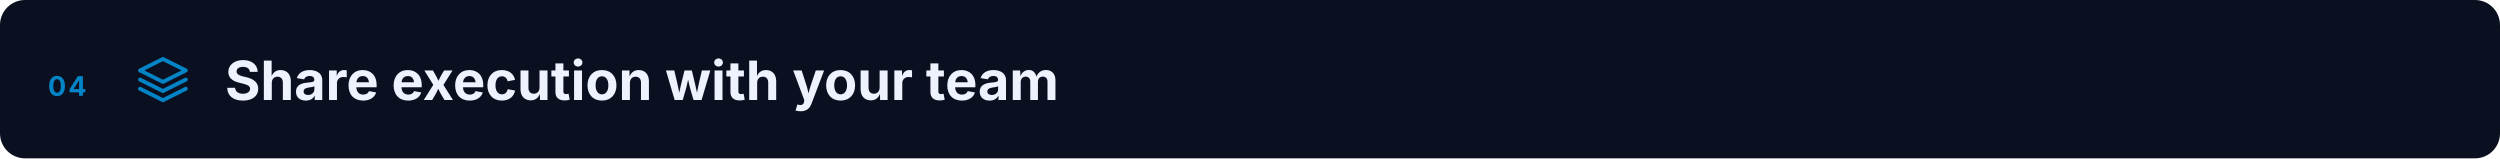
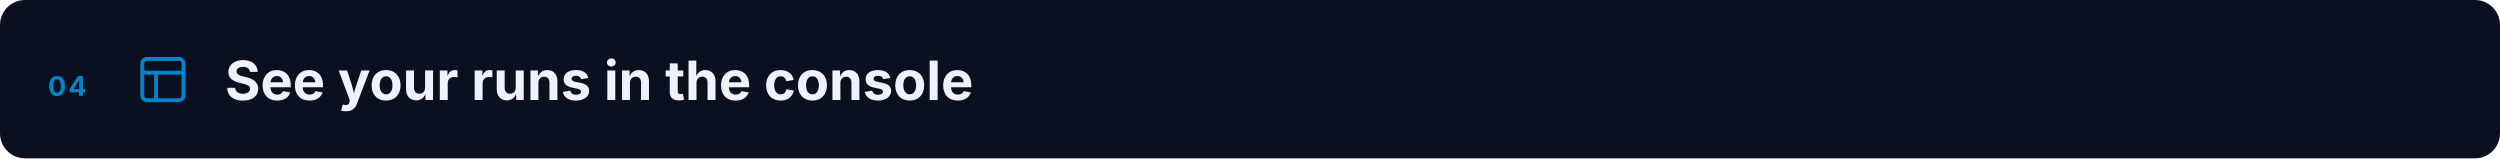
- <svg xmlns="http://www.w3.org/2000/svg" width="1200" height="76" viewBox="0 0 1200 76" role="img" aria-label="04 · Share execution with your team">
+ <svg xmlns="http://www.w3.org/2000/svg" width="1200" height="76" viewBox="0 0 1200 76" role="img" aria-label="04 · See your runs in the console">
  <defs>
    <linearGradient id="brand">
      <stop stop-color="#0284c7" />
      <stop offset="1" stop-color="#14b8a6" />
    </linearGradient>
  </defs>
  <style>text{font-family:Inter,Segoe UI,Arial,sans-serif}</style>
  <rect width="1200" height="76" rx="12" fill="#0b1020" />
  <text x="23" y="46" font-size="13" fill="#0284c7" font-weight="700" letter-spacing="1">04</text>
  <g transform="translate(65 25) scale(1.1)" fill="none" stroke="#0284c7" stroke-width="1.7" stroke-linecap="round" stroke-linejoin="round">
-     <path d="m12 3 10 5-10 5L2 8Zm-10 9 10 5 10-5M2 16l10 5 10-5" />
+     <rect width="18" height="18" x="3" y="3" rx="2" />
+     <path d="M3 9h18" />
+     <path d="M9 21V9" />
  </g>
-   <text x="108" y="48" font-size="26" fill="#eef2ff" font-weight="700">Share execution with your team</text>
+   <text x="108" y="48" font-size="26" fill="#eef2ff" font-weight="700">See your runs in the console</text>
  <path d="M0 75h1200" stroke="url(#brand)" opacity=".5" />
</svg>
